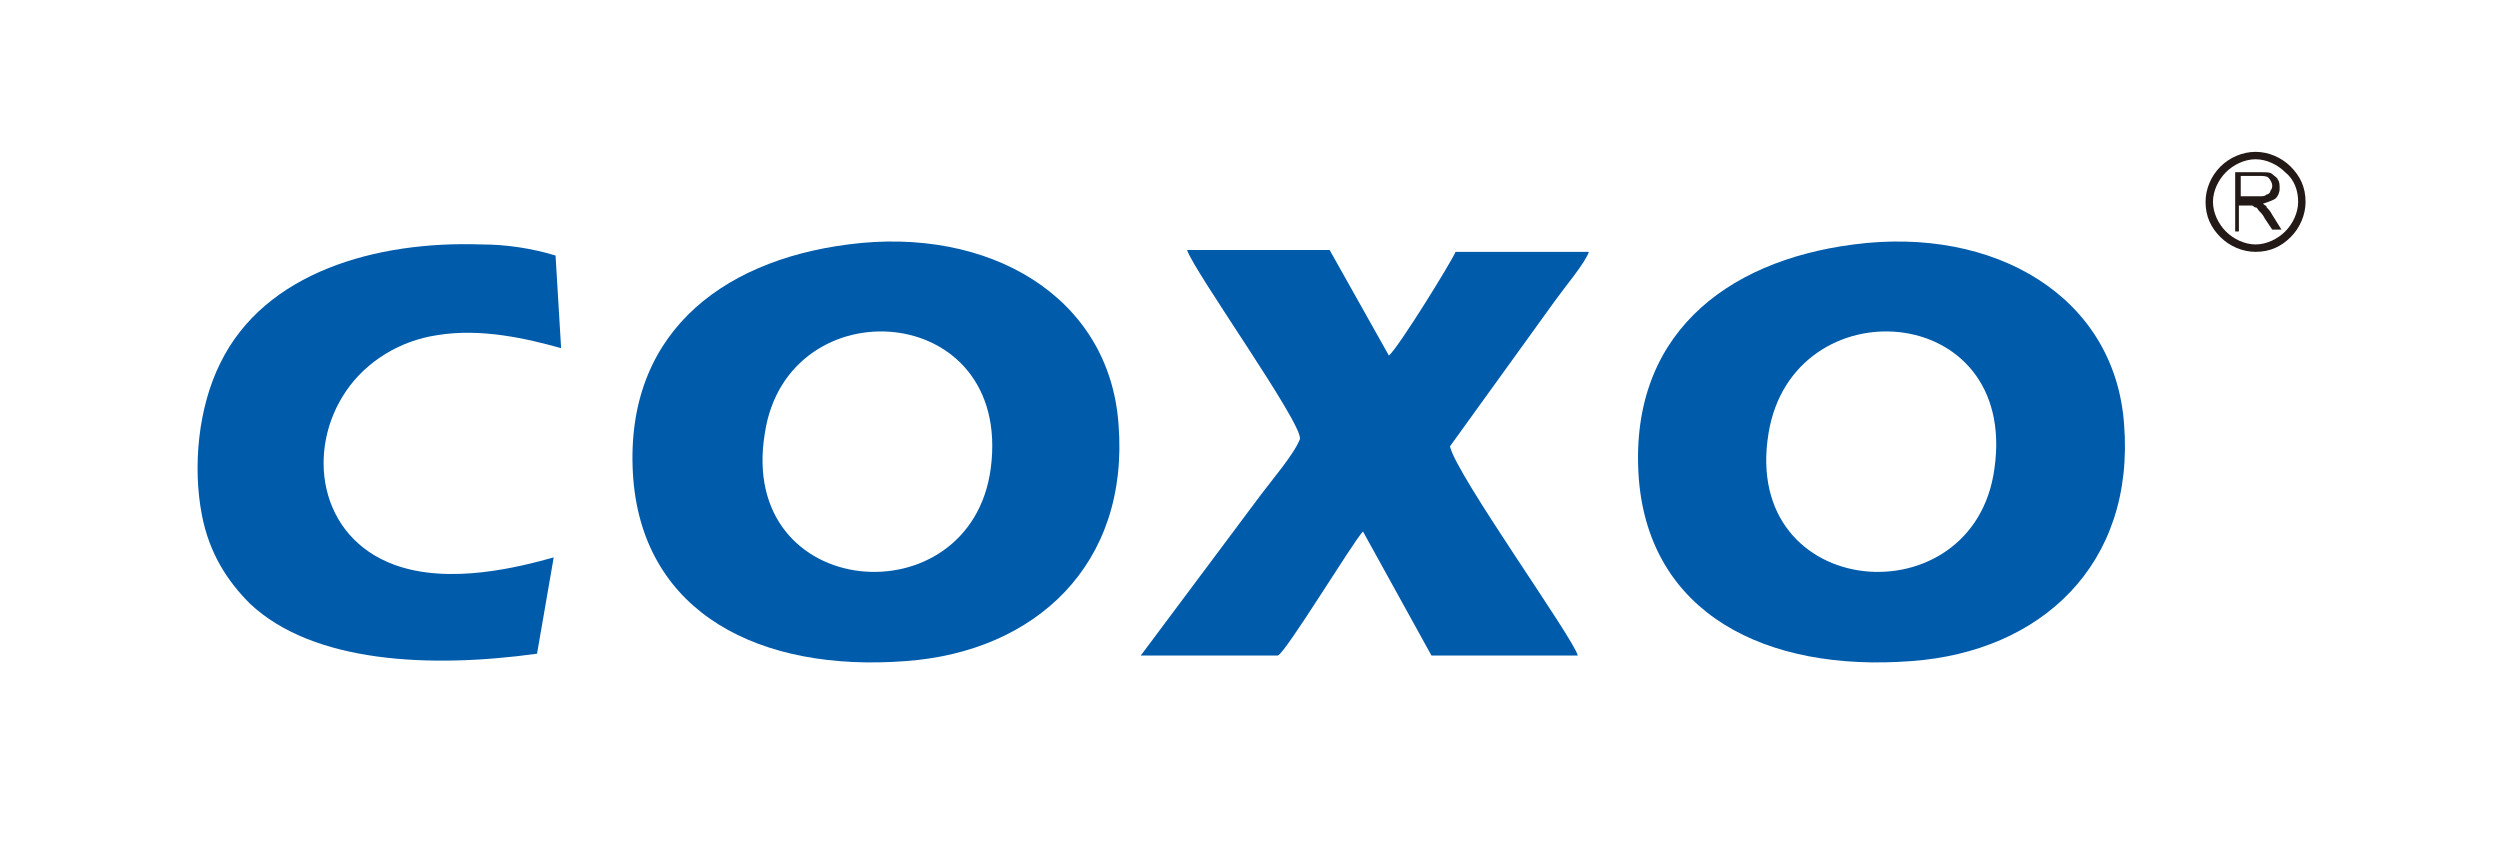
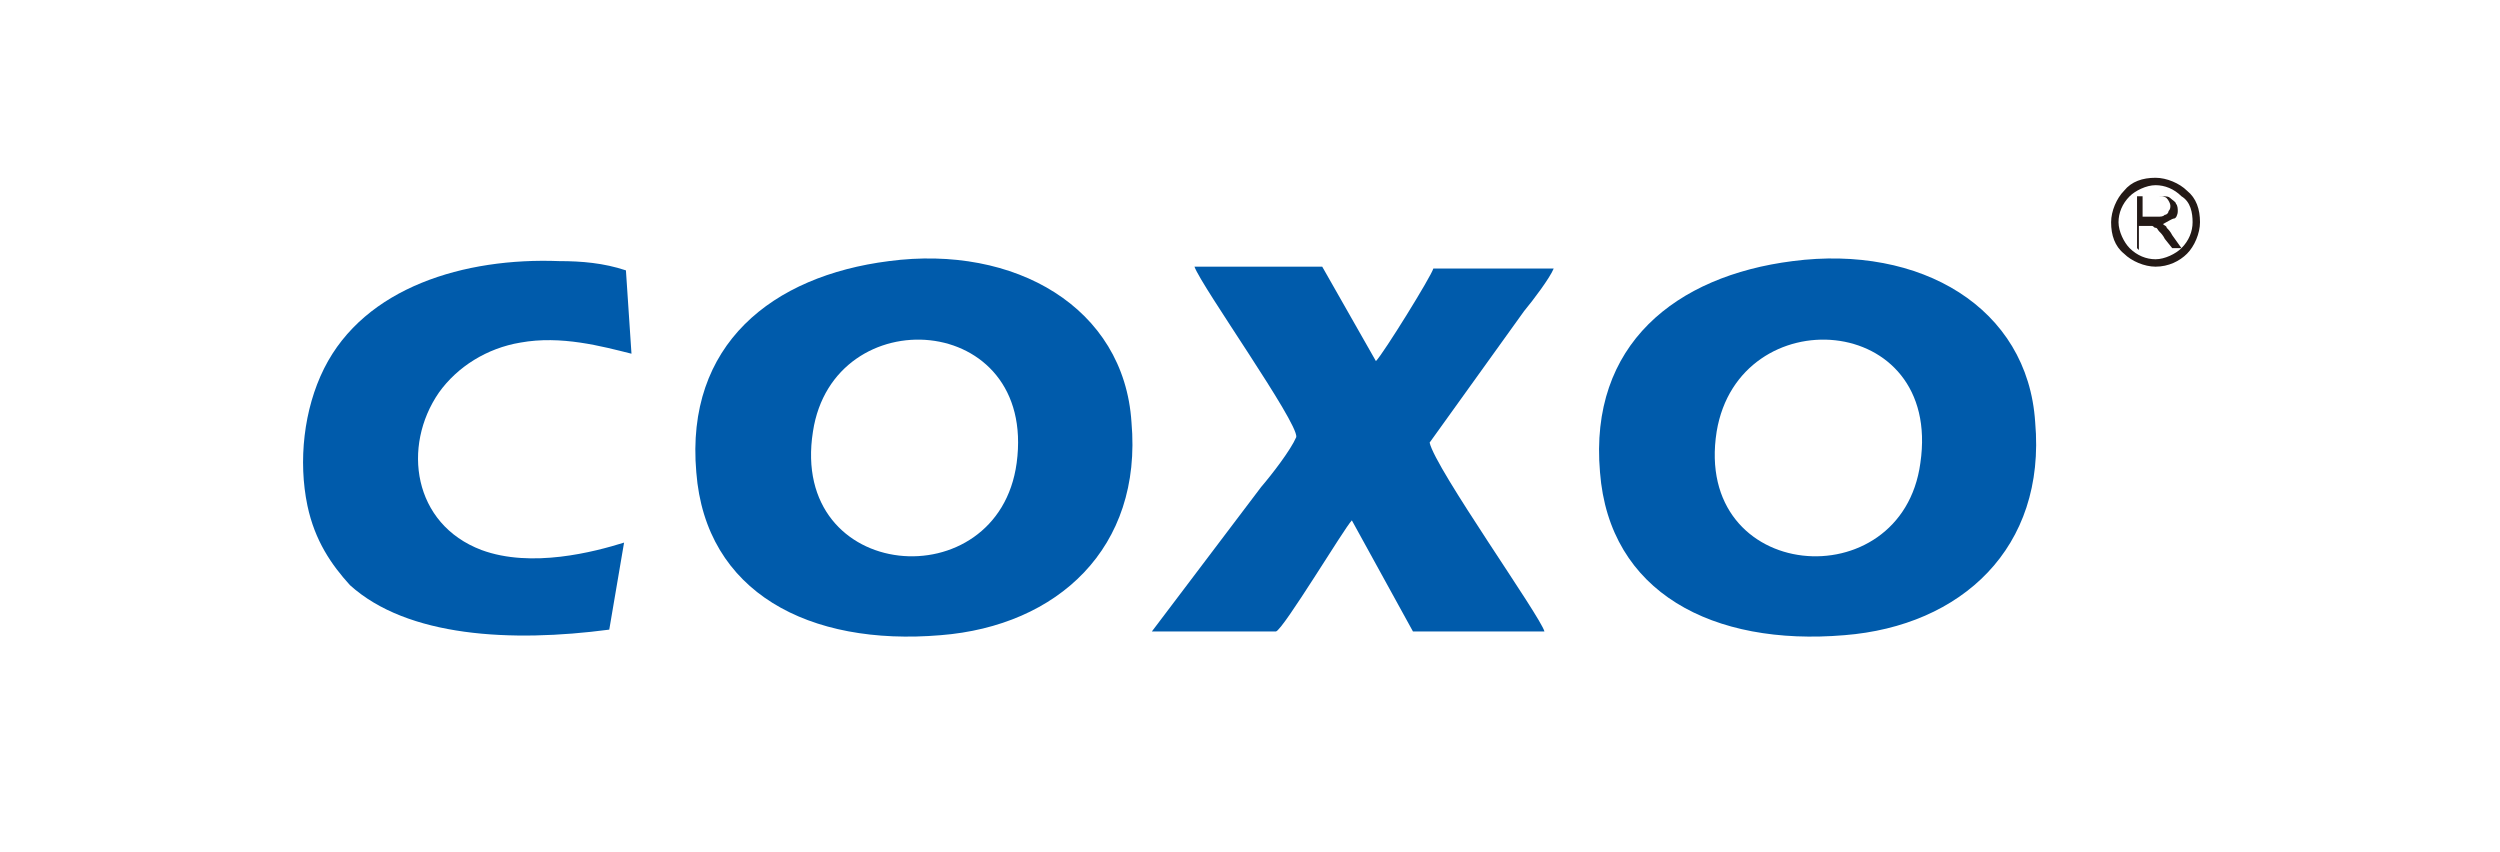
<svg xmlns="http://www.w3.org/2000/svg" version="1.1" id="Capa_1" x="0px" y="0px" viewBox="0 0 135 46" style="enable-background:new 0 0 135 46;" xml:space="preserve">
  <style type="text/css">
- 	.st0{fill-rule:evenodd;clip-rule:evenodd;fill:#005BAB;}
+ 	.st0{fill:#005BAB;}
	.st1{fill:#231916;}
</style>
  <g>
-     <path class="st0" d="M100.1,13.2c-7,0.9-12.2,5-11.6,12.7c0.6,7.2,6.8,10.4,14.7,9.8c7-0.5,12.1-5.2,11.5-12.8   C114.2,16,107.7,12.2,100.1,13.2 M107.7,25.3c-1.1,8.2-13.7,7.2-12.2-1.9C96.8,15.4,109,16.2,107.7,25.3z" />
-     <path class="st0" d="M45.8,13.2c-7,0.9-12.2,5-11.6,12.7c0.6,7.2,6.8,10.4,14.7,9.8c7-0.5,12.1-5.2,11.5-12.8   C59.9,16,53.4,12.2,45.8,13.2 M53.5,25.3c-1.1,8.2-13.7,7.2-12.2-1.9C42.5,15.4,54.7,16.2,53.5,25.3z" />
-     <path class="st0" d="M75,19.2l-3.2-5.7l-7.7,0c0.4,1.2,6.2,9.3,6.1,10.2c-0.3,0.8-1.5,2.2-2.1,3l-6.5,8.7l7.4,0   c0.4-0.1,4.1-6.2,4.6-6.7l3.7,6.7l7.9,0c-0.2-0.9-6.6-9.8-6.9-11.3l5.7-7.9c0.5-0.7,1.6-2,1.8-2.6l-7.2,0   C78.4,14.1,75.5,18.8,75,19.2" />
-     <path class="st0" d="M29,35.3l0.9-5.2c-1.8,0.5-5.6,1.5-8.6,0.4c-4.1-1.5-4.8-6.2-2.6-9.4c1.1-1.6,2.9-2.7,4.9-3   c2.4-0.4,4.9,0.2,6.7,0.7l-0.3-5c-1.3-0.4-2.7-0.6-4-0.6c-5.7-0.2-11.7,1.5-14.1,6.4c-1.2,2.4-1.5,5.6-1,8.2   c0.4,2.1,1.4,3.6,2.6,4.8C16.9,35.8,23.2,36.1,29,35.3" />
-     <path class="st1" d="M123.4,9.3c-0.4-0.4-1-0.7-1.6-0.7c-0.6,0-1.2,0.3-1.6,0.7c-0.4,0.4-0.7,1-0.7,1.6c0,0.6,0.3,1.2,0.7,1.6   c0.4,0.4,1,0.7,1.6,0.7c0.6,0,1.2-0.3,1.6-0.7c0.4-0.4,0.7-1,0.7-1.6C124.1,10.3,123.9,9.7,123.4,9.3 M121.1,10.6h0.9   c0.2,0,0.3,0,0.4-0.1c0.1,0,0.2-0.1,0.2-0.2c0.1-0.1,0.1-0.2,0.1-0.3c0-0.1-0.1-0.3-0.2-0.4c-0.1-0.1-0.3-0.1-0.5-0.1h-1V10.6z    M120.7,12.4V9.3h1.4c0.3,0,0.5,0,0.6,0.1c0.1,0.1,0.3,0.2,0.3,0.3c0.1,0.1,0.1,0.3,0.1,0.5c0,0.2-0.1,0.4-0.2,0.5   c-0.1,0.1-0.4,0.2-0.7,0.3c0.1,0.1,0.2,0.1,0.2,0.2c0.1,0.1,0.2,0.2,0.3,0.4l0.5,0.8h-0.5l-0.4-0.6c-0.1-0.2-0.2-0.3-0.3-0.4   c-0.1-0.1-0.1-0.2-0.2-0.2c-0.1,0-0.1-0.1-0.2-0.1c0,0-0.1,0-0.2,0h-0.5v1.4H120.7z M121.8,8.2c0.7,0,1.4,0.3,1.9,0.8   c0.5,0.5,0.8,1.1,0.8,1.9c0,0.7-0.3,1.4-0.8,1.9c-0.5,0.5-1.1,0.8-1.9,0.8c-0.7,0-1.4-0.3-1.9-0.8c-0.5-0.5-0.8-1.1-0.8-1.9   c0-0.7,0.3-1.4,0.8-1.9C120.4,8.5,121.1,8.2,121.8,8.2z" />
+     <path class="st0" d="M96.8,14.1c-6.3,0.8-11,4.5-10.4,11.4c0.5,6.5,6.1,9.4,13.2,8.8c6.3-0.5,10.9-4.7,10.3-11.5   C109.5,16.6,103.7,13.2,96.8,14.1 M103.7,25c-1,7.4-12.3,6.5-11-1.7C93.9,16.1,104.9,16.8,103.7,25z" />
+     <path class="st0" d="M48,14.1c-6.3,0.8-11,4.5-10.4,11.4c0.5,6.5,6.1,9.4,13.2,8.8c6.3-0.5,10.9-4.7,10.3-11.5   C60.7,16.6,54.8,13.2,48,14.1 M54.9,25c-1,7.4-12.3,6.5-11-1.7C45,16.1,56,16.8,54.9,25z" />
+     <path class="st0" d="M74.3,19.5l-2.9-5.1h-6.9c0.4,1.1,5.6,8.4,5.5,9.2c-0.3,0.7-1.3,2-1.9,2.7l-5.9,7.8h6.7c0.4-0.1,3.7-5.6,4.1-6   l3.3,6h7.1c-0.2-0.8-5.9-8.8-6.2-10.2l5.1-7.1c0.5-0.6,1.4-1.8,1.6-2.3h-6.5C77.3,14.9,74.7,19.1,74.3,19.5" />
+     <path class="st0" d="M32.9,34l0.8-4.7c-1.6,0.5-5,1.4-7.7,0.4c-3.7-1.4-4.3-5.6-2.3-8.5c1-1.4,2.6-2.4,4.4-2.7   c2.2-0.4,4.4,0.2,6,0.6l-0.3-4.5c-1.2-0.4-2.4-0.5-3.6-0.5c-5.1-0.2-10.5,1.4-12.7,5.8c-1.1,2.2-1.4,5-0.9,7.4   c0.4,1.9,1.3,3.2,2.3,4.3C22,34.4,27.6,34.7,32.9,34" />
+     <path class="st1" d="M117.8,10.6c-0.4-0.4-0.9-0.6-1.4-0.6s-1.1,0.3-1.4,0.6c-0.4,0.4-0.6,0.9-0.6,1.4c0,0.5,0.3,1.1,0.6,1.4   c0.4,0.4,0.9,0.6,1.4,0.6s1.1-0.3,1.4-0.6c0.4-0.4,0.6-0.9,0.6-1.4C118.4,11.5,118.3,10.9,117.8,10.6 M115.7,11.7h0.8   c0.2,0,0.3,0,0.4-0.1c0.1,0,0.2-0.1,0.2-0.2c0.1-0.1,0.1-0.2,0.1-0.3c0-0.1-0.1-0.3-0.2-0.4s-0.3-0.1-0.4-0.1h-0.9L115.7,11.7   L115.7,11.7z M115.4,13.4v-2.8h1.3c0.3,0,0.4,0,0.5,0.1c0.1,0.1,0.3,0.2,0.3,0.3c0.1,0.1,0.1,0.3,0.1,0.4c0,0.2-0.1,0.4-0.2,0.4   s-0.4,0.2-0.6,0.3c0.1,0.1,0.2,0.1,0.2,0.2c0.1,0.1,0.2,0.2,0.3,0.4l0.5,0.7h-0.5l-0.4-0.5c-0.1-0.2-0.2-0.3-0.3-0.4   c-0.1-0.1-0.1-0.2-0.2-0.2s-0.1-0.1-0.2-0.1c0,0-0.1,0-0.2,0h-0.5v1.3L115.4,13.4L115.4,13.4z M116.4,9.6c0.6,0,1.3,0.3,1.7,0.7   c0.5,0.4,0.7,1,0.7,1.7c0,0.6-0.3,1.3-0.7,1.7c-0.4,0.4-1,0.7-1.7,0.7c-0.6,0-1.3-0.3-1.7-0.7c-0.5-0.4-0.7-1-0.7-1.7   c0-0.6,0.3-1.3,0.7-1.7C115.1,9.8,115.7,9.6,116.4,9.6z" />
  </g>
</svg>
